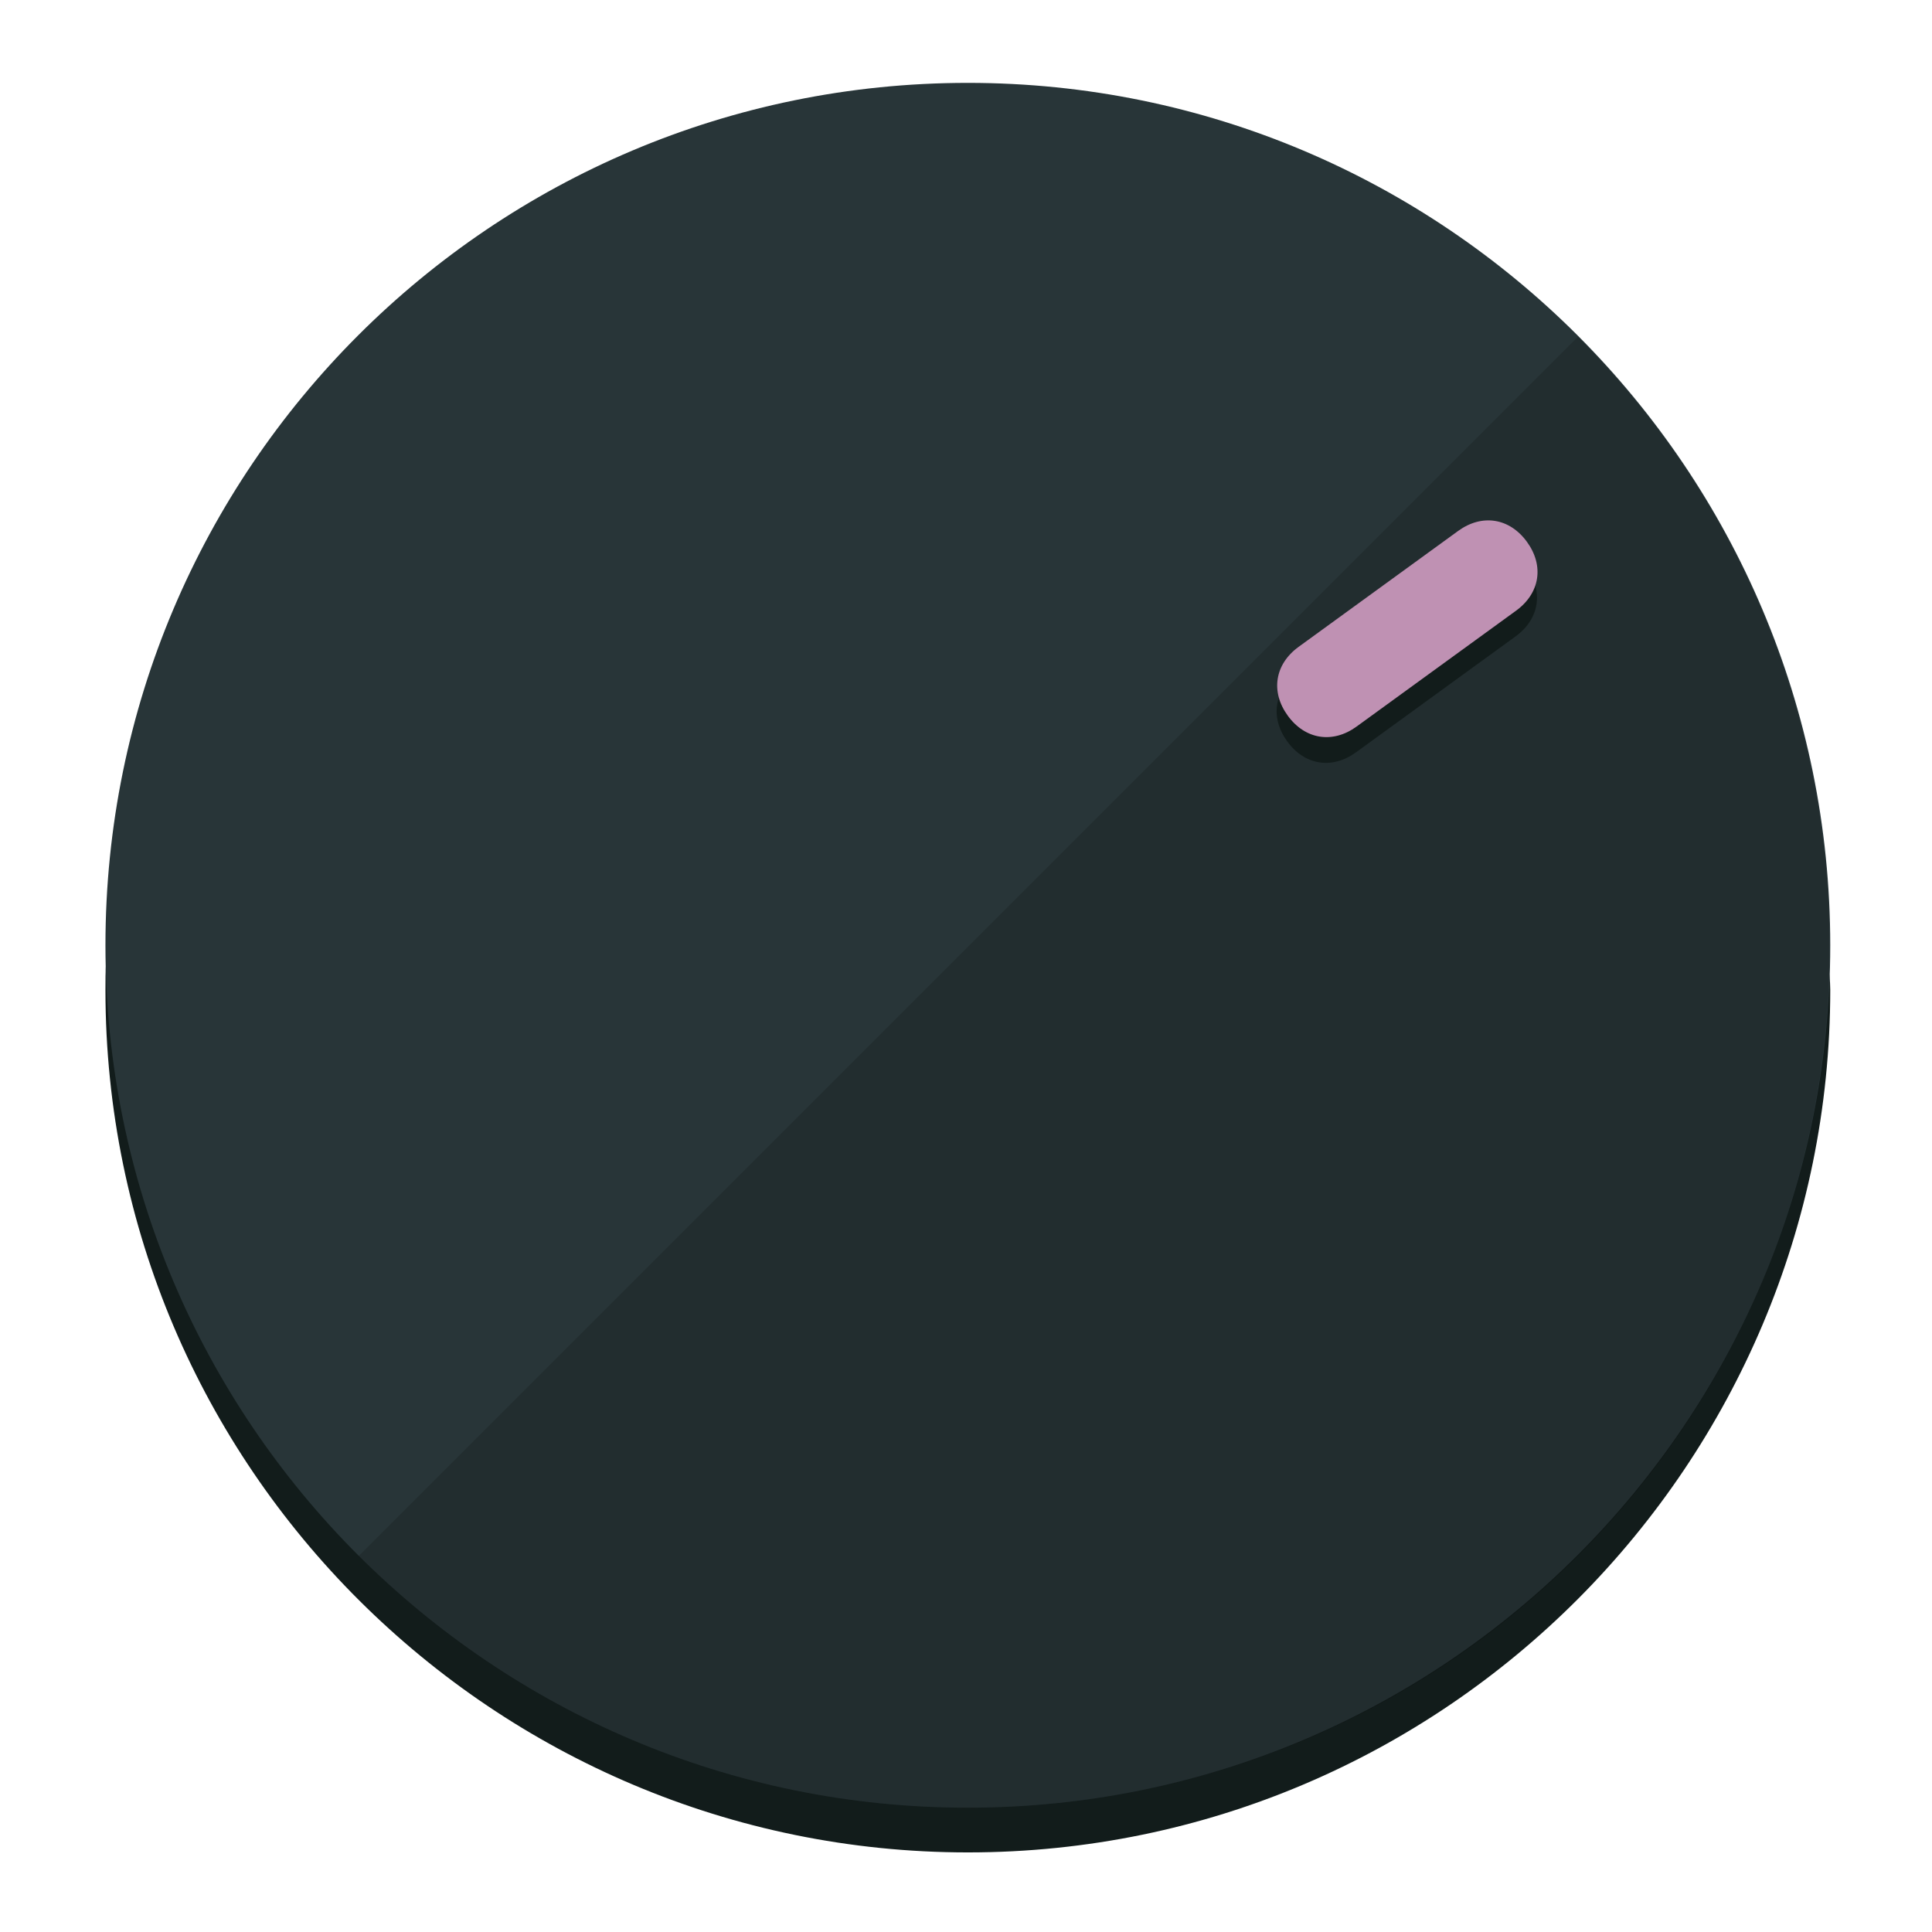
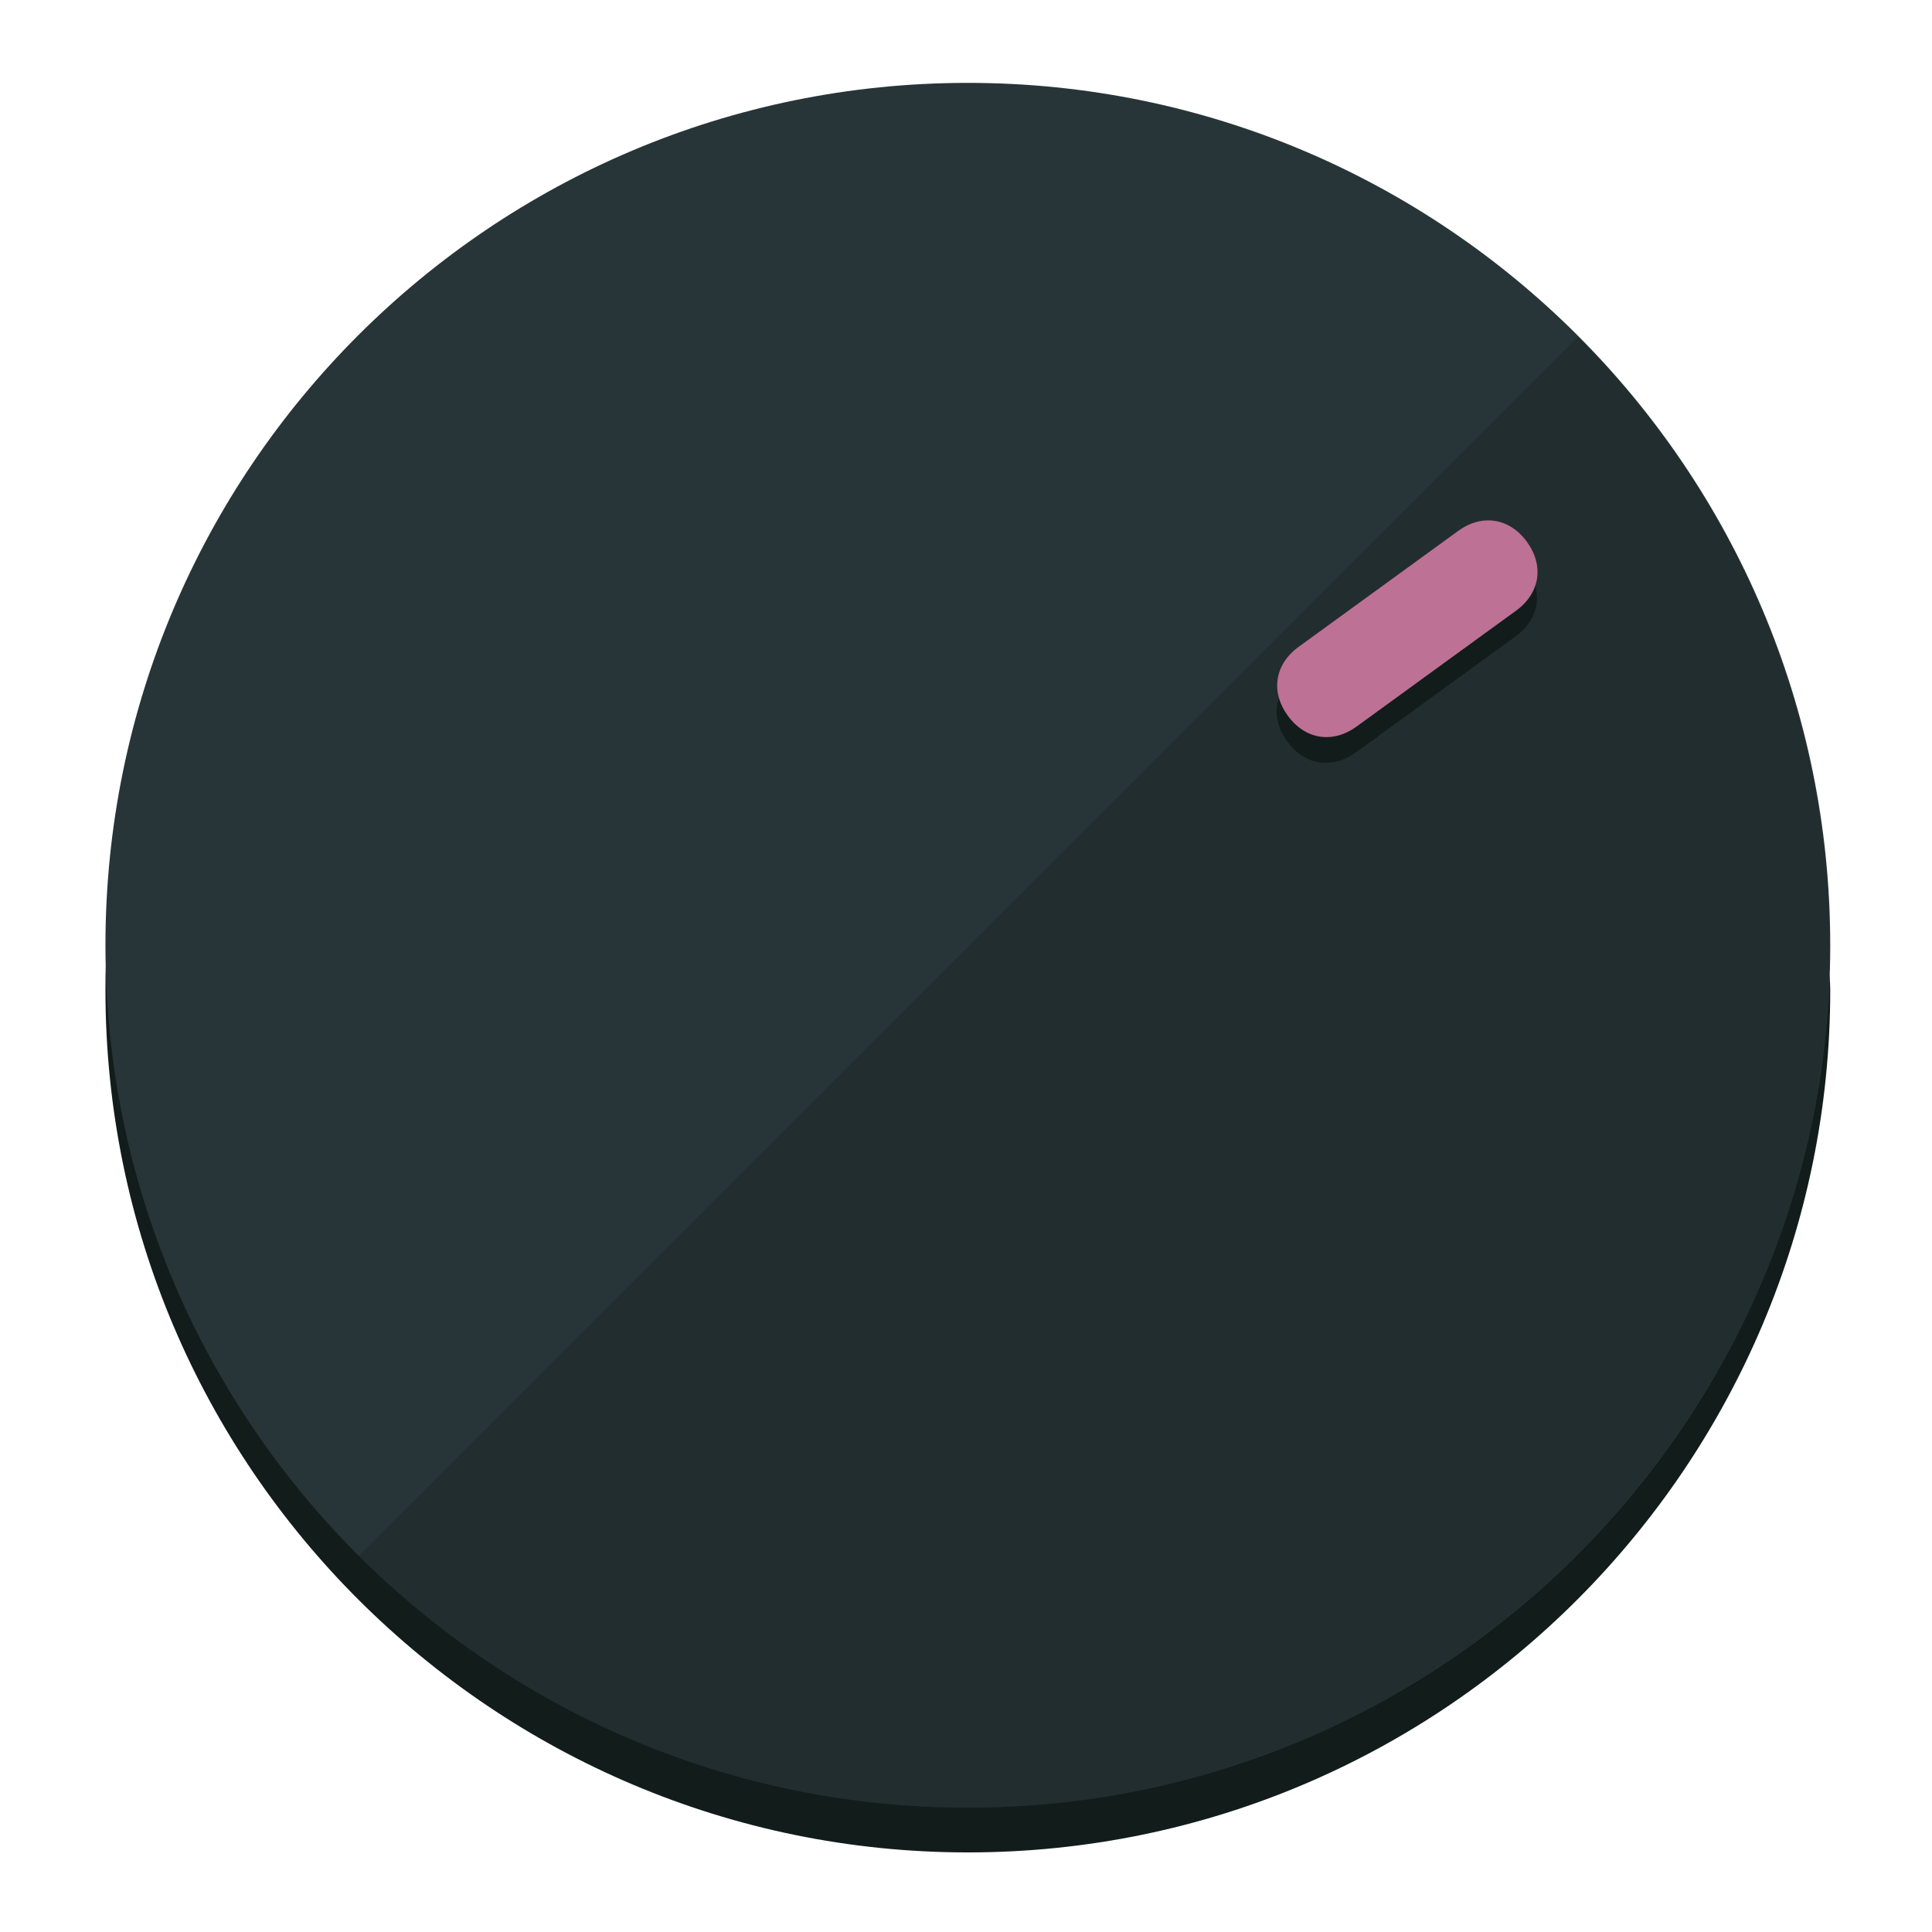
<svg xmlns="http://www.w3.org/2000/svg" height="120px" width="120px" version="1.1" id="Layer_1" viewBox="0 0 496.8 496.8" xml:space="preserve">
  <defs id="defs23" />
  <g id="g3158">
    <path style="display:inline;fill:#121c1b;fill-opacity:1;stroke-width:1.584" d="m 248.875,445.92 c 116.582,0 212.89,-91.238 220.493,-205.286 0,5.069 1.267,8.87 1.267,13.939 0,121.651 -98.842,221.76 -221.76,221.76 -121.651,0 -221.76,-98.842 -221.76,-221.76 0,-5.069 0,-8.87 1.267,-13.939 7.603,114.048 103.91,205.286 220.493,205.286 z" id="path8" />
    <circle style="display:inline;fill:#283538;fill-opacity:1;stroke-width:1.584" cx="248.875" cy="243.071" r="221.76" id="circle12" />
    <path style="display:inline;fill:#000000;fill-opacity:0.154;stroke-width:1.587" d="m 405.744,86.606 c 86.308,86.308 86.308,227.193 0,313.5 -86.308,86.308 -227.193,86.308 -313.5,0" id="path14" />
  </g>
  <g id="g3198">
    <circle style="display:none;fill:#000000;fill-opacity:0;stroke-width:1.584" cx="343.108" cy="-57.84" r="221.76" id="circle12-3" transform="rotate(54)" />
    <path style="display:inline;fill:#121c1b;fill-opacity:1;stroke-width:1.584" d="m 348.699,193.447 c -6.151,4.469 -13.231,3.348 -17.7,-2.803 v 0 c -4.469,-6.151 -3.348,-13.231 2.803,-17.7 l 41.007,-29.794 c 6.151,-4.469 13.231,-3.348 17.7,2.803 v 0 c 4.469,6.151 3.348,13.231 -2.803,17.7 z" id="path3789" />
-     <path style="display:inline;fill:#BF91B3;stroke-width:1.584" d="m 348.836,186.828 c -6.151,4.469 -13.231,3.348 -17.7,-2.803 v 0 c -4.469,-6.151 -3.348,-13.231 2.803,-17.7 l 41.007,-29.794 c 6.151,-4.469 13.231,-3.348 17.7,2.803 v 0 c 4.469,6.151 3.348,13.231 -2.803,17.7 z" id="path915" />
+     <path style="display:inline;fill:#BC7195;stroke-width:1.584" d="m 348.836,186.828 c -6.151,4.469 -13.231,3.348 -17.7,-2.803 v 0 c -4.469,-6.151 -3.348,-13.231 2.803,-17.7 l 41.007,-29.794 c 6.151,-4.469 13.231,-3.348 17.7,2.803 v 0 c 4.469,6.151 3.348,13.231 -2.803,17.7 z" id="path915" />
  </g>
</svg>
